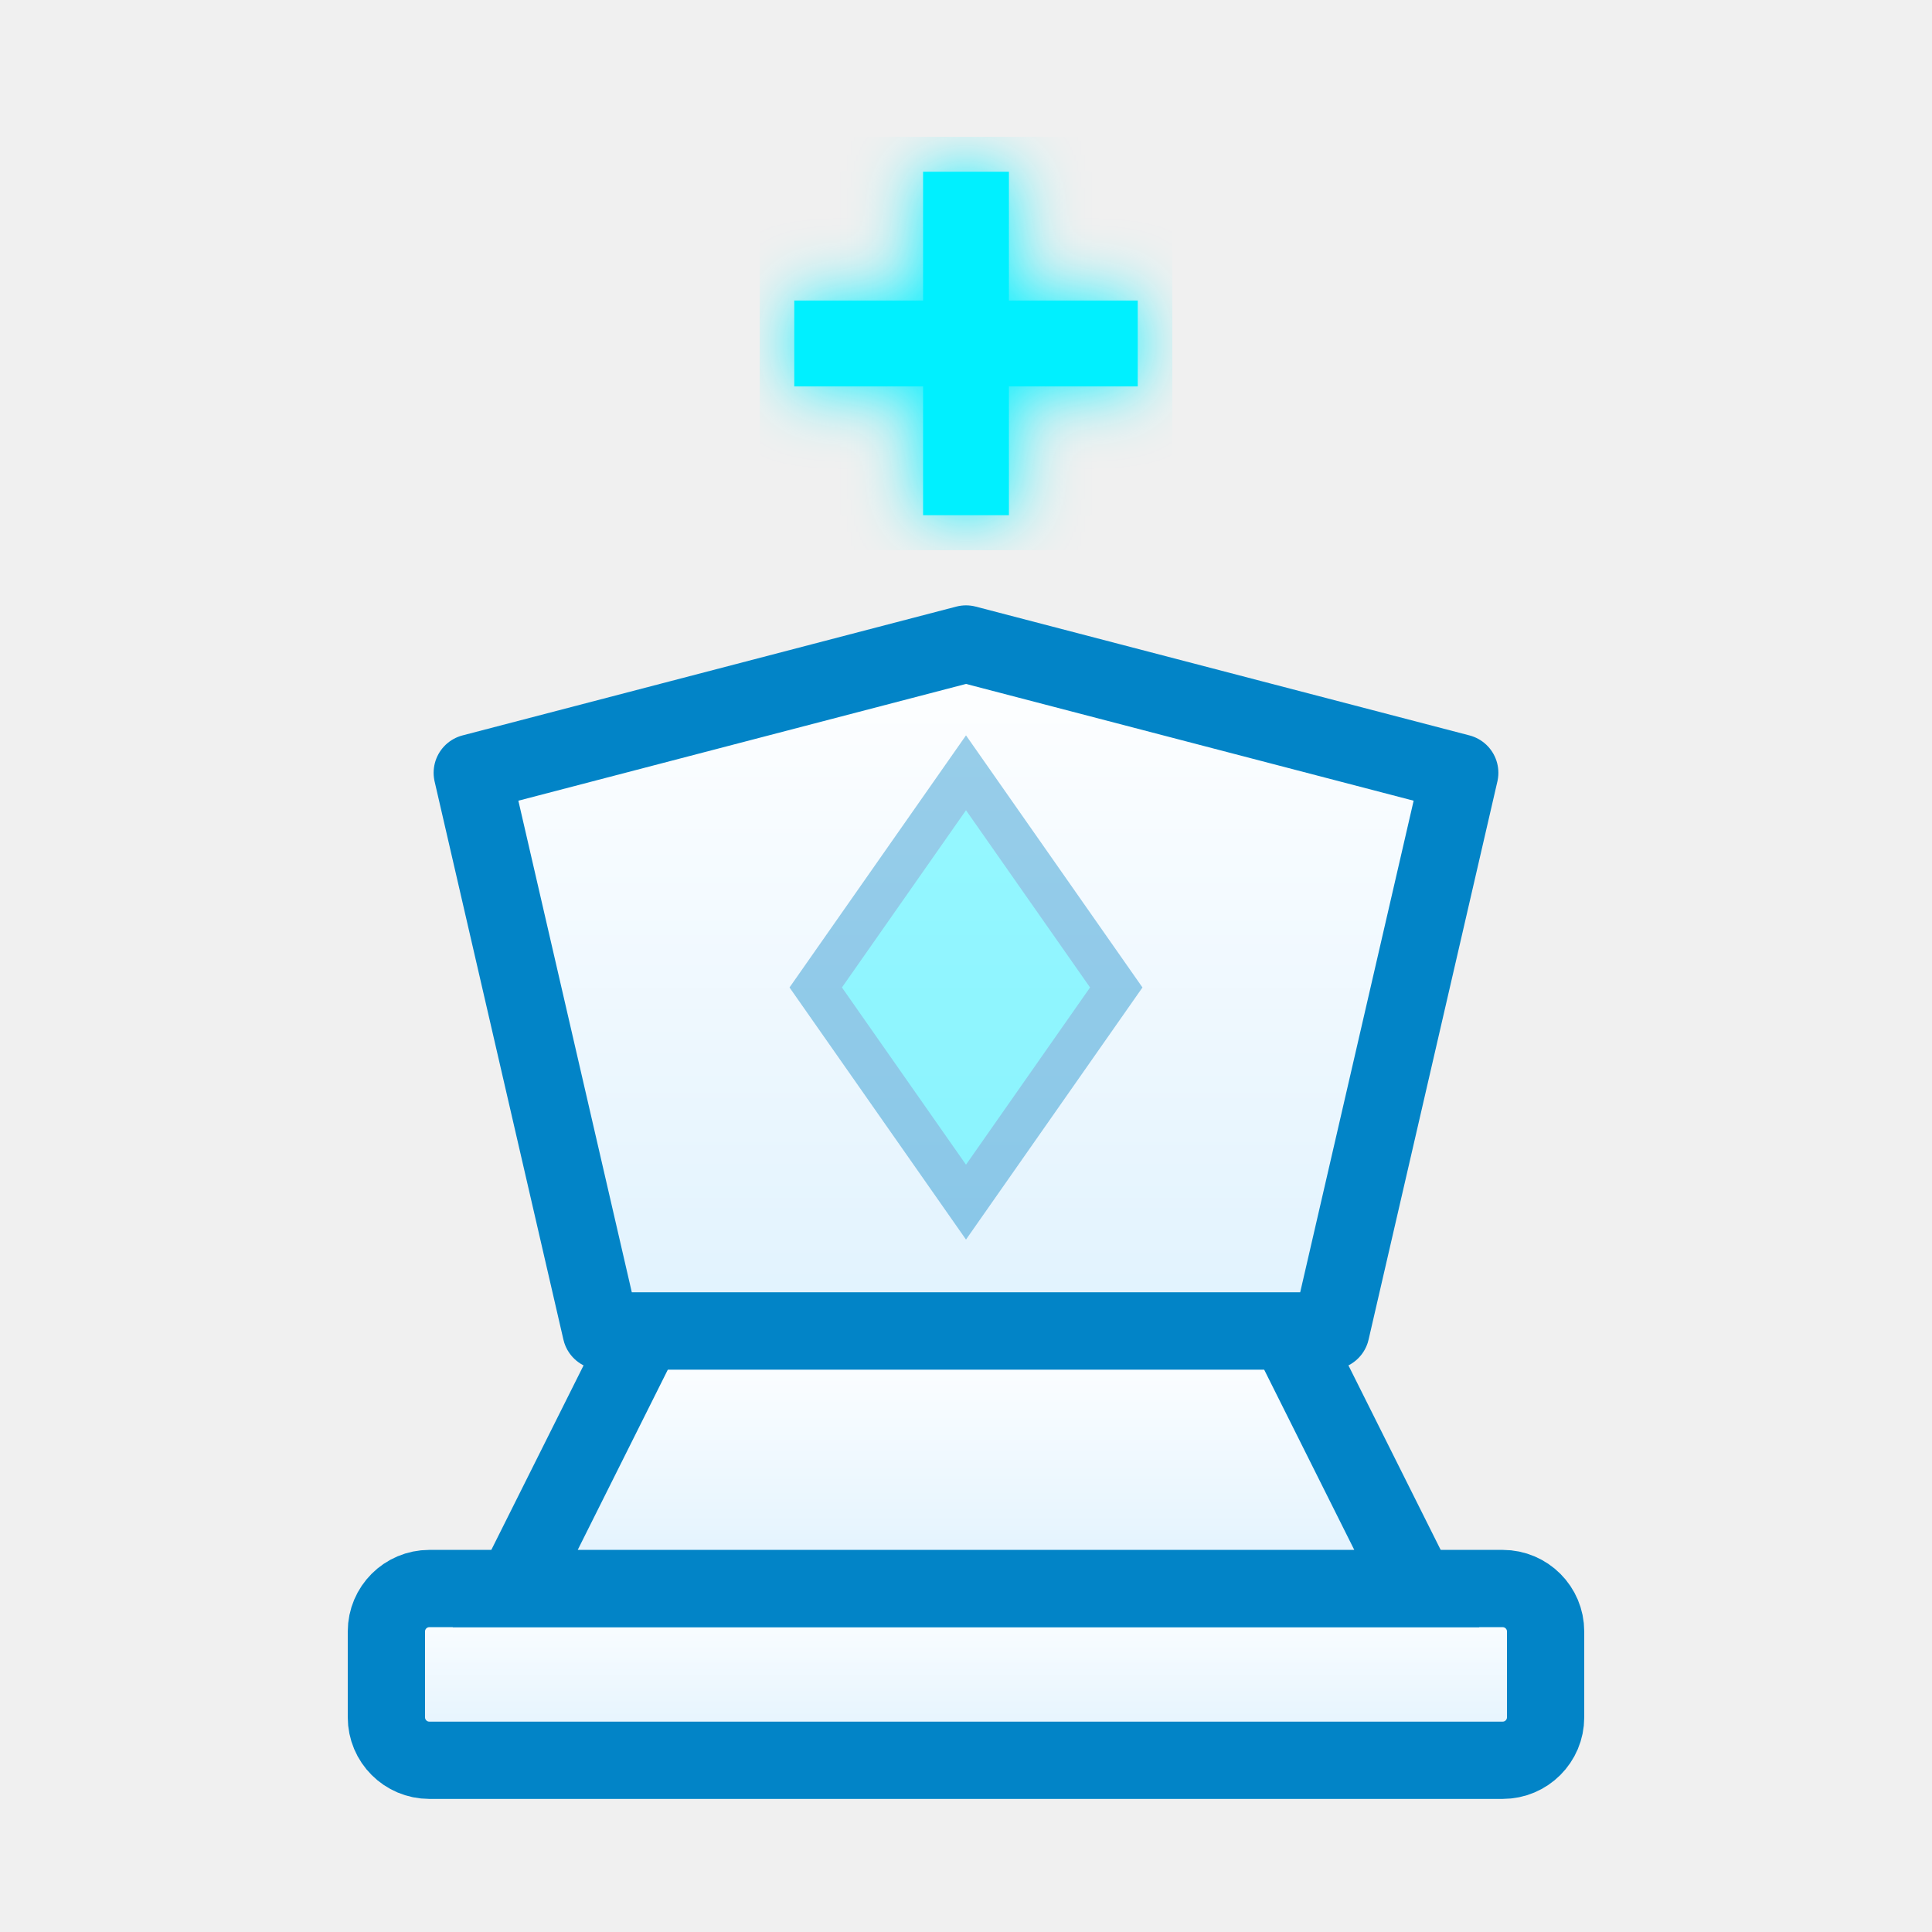
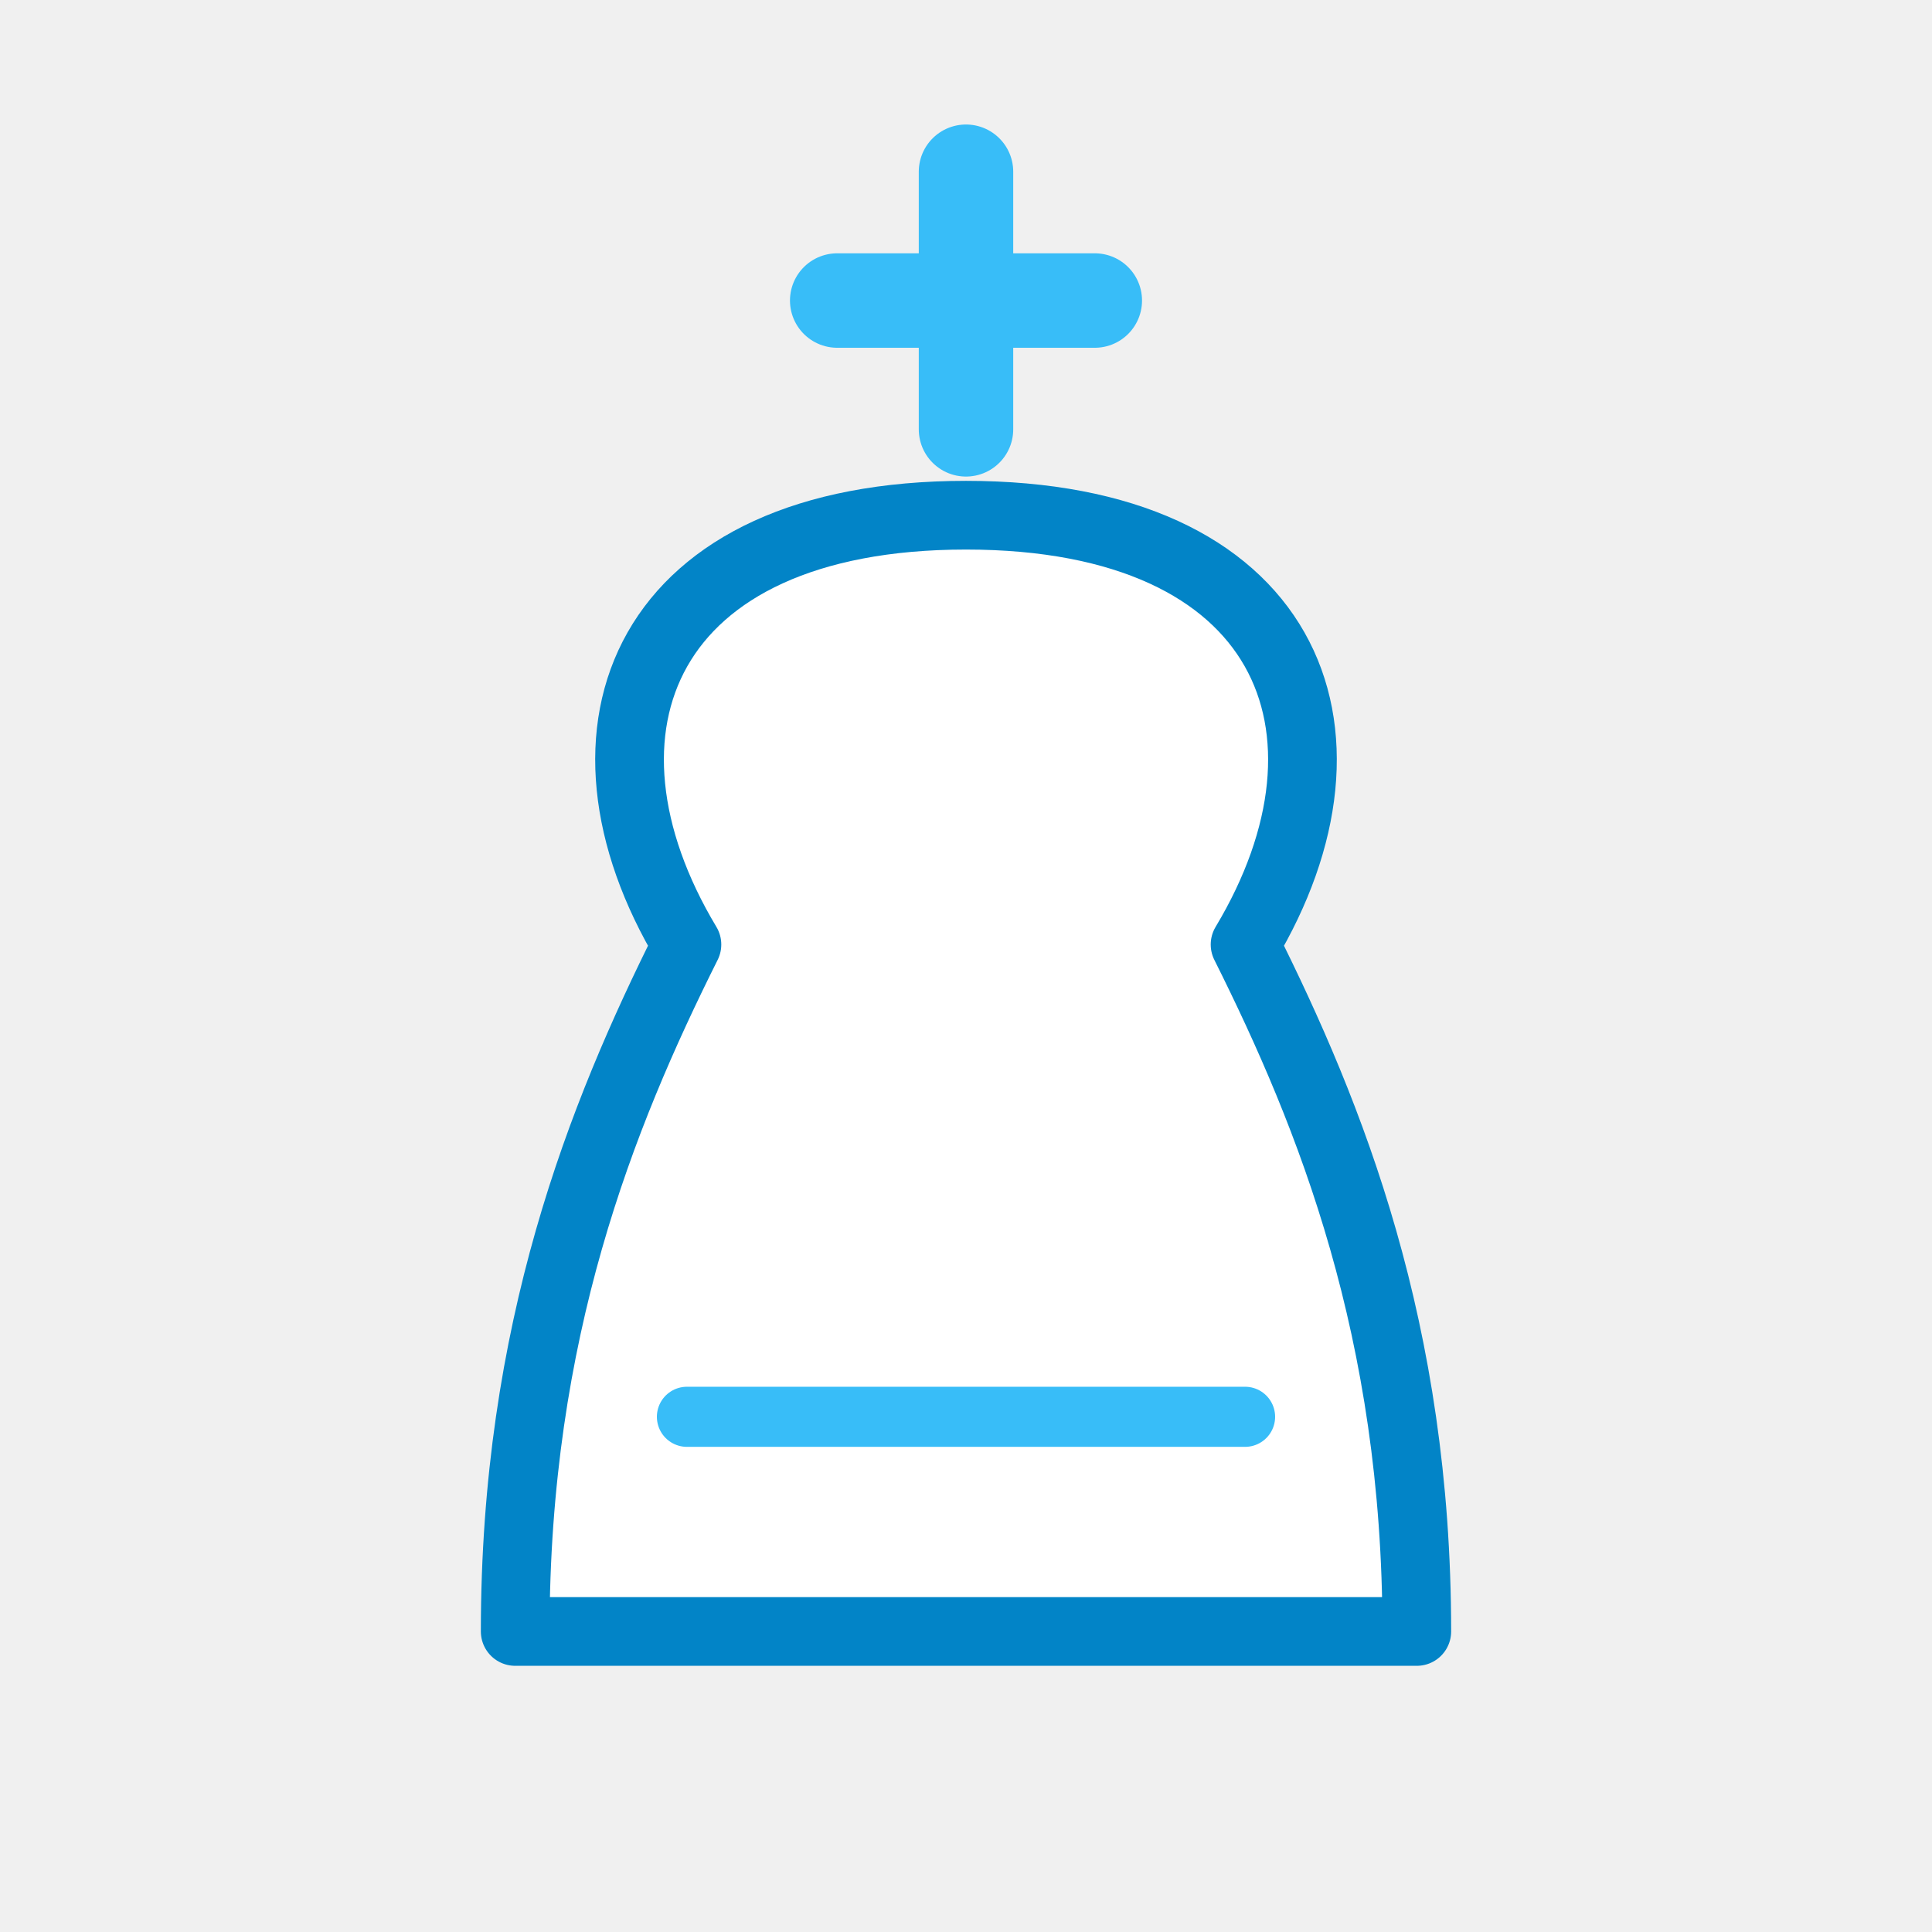
- <svg xmlns="http://www.w3.org/2000/svg" viewBox="0 0 45 45" width="100%" height="100%">
-   <defs>
-     <linearGradient id="alphaWhiteGrad" x1="0%" y1="0%" x2="0%" y2="100%">
-       <stop offset="0%" stop-color="#FFFFFF" />
-       <stop offset="100%" stop-color="#E0F2FE" />
-     </linearGradient>
-     <linearGradient id="alphaDarkGrad" x1="0%" y1="0%" x2="0%" y2="100%">
-       <stop offset="0%" stop-color="#0F172A" />
-       <stop offset="100%" stop-color="#0B132B" />
-     </linearGradient>
-     <filter id="alphaGlow">
-       <feGaussianBlur stdDeviation="0.8" result="coloredBlur" />
-       <feMerge>
-         <feMergeNode in="coloredBlur" />
-         <feMergeNode in="SourceGraphic" />
-       </feMerge>
-     </filter>
-   </defs>
-   <g>
-     <rect x="9" y="37" width="27" height="4" rx="1" fill="url(#alphaWhiteGrad)" stroke="#0284C7" stroke-width="1.8" />
-     <path d="M12 37 L15 31 H30 L33 37 Z" fill="url(#alphaWhiteGrad)" stroke="#0284C7" stroke-width="1.8" />
-     <path d="M14 31 L11 18 L22.5 15 L34 18 L31 31 Z" fill="url(#alphaWhiteGrad)" stroke="#0284C7" stroke-width="1.8" stroke-linejoin="round" />
-     <polygon points="22.5,18 26,23 22.5,28 19,23" fill="#00F0FF" opacity="0.4" stroke="#0284C7" stroke-width="1" />
-     <path d="M22.5 4 V12 M18.5 8 H26.5" stroke="#00F0FF" stroke-width="2" filter="url(#alphaGlow)" />
+ <svg xmlns="http://www.w3.org/2000/svg" viewBox="0 0 45 45">
+   <g fill="#ffffff" stroke="#0284c7" stroke-width="1.6" stroke-linecap="round" stroke-linejoin="round">
+     <path d="M 22.5,4 L 22.5,10 M 19.5,7 L 25.5,7" stroke="#38bdf8" stroke-width="2.2" stroke-linecap="round" />
+     <path d="M 12,38 L 33,38 C 33,31 31,26 29,22 C 32,17 30,12 22.5,12 C 15,12 13,17 16,22 C 14,26 12,31 12,38 Z" />
+     <line x1="16" y1="33" x2="29" y2="33" stroke="#38bdf8" stroke-width="1.4" />
  </g>
</svg>
